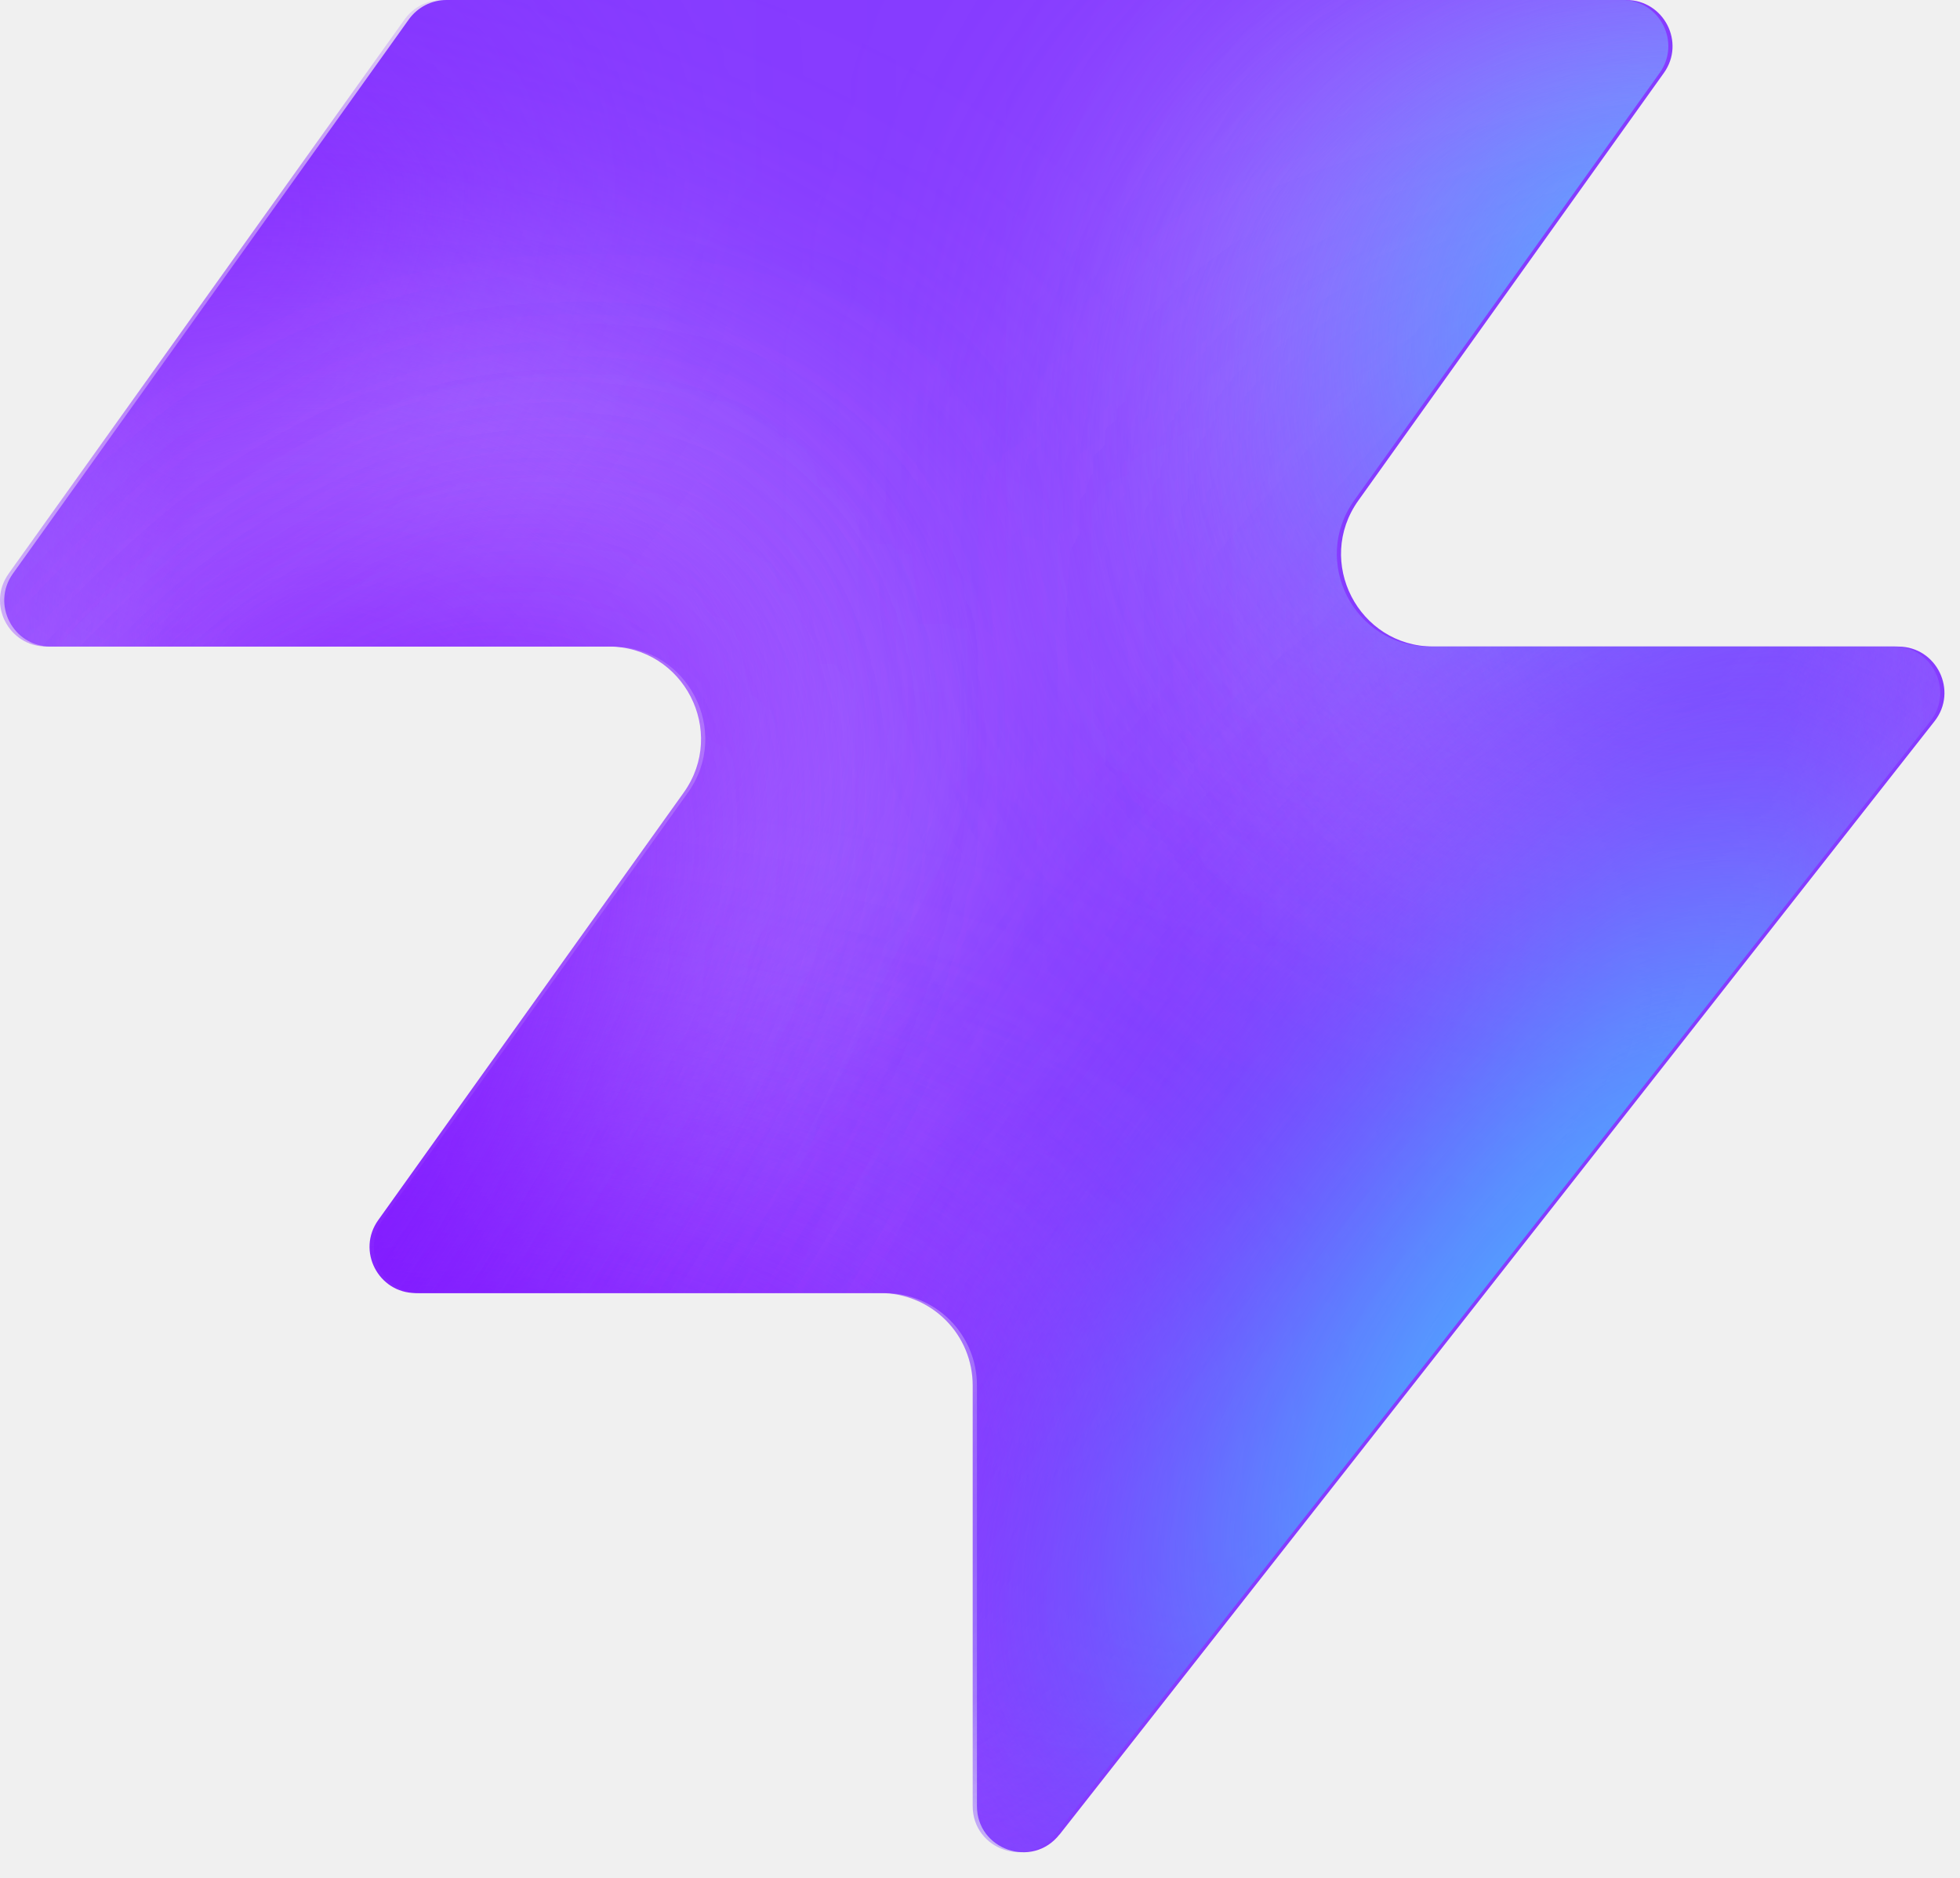
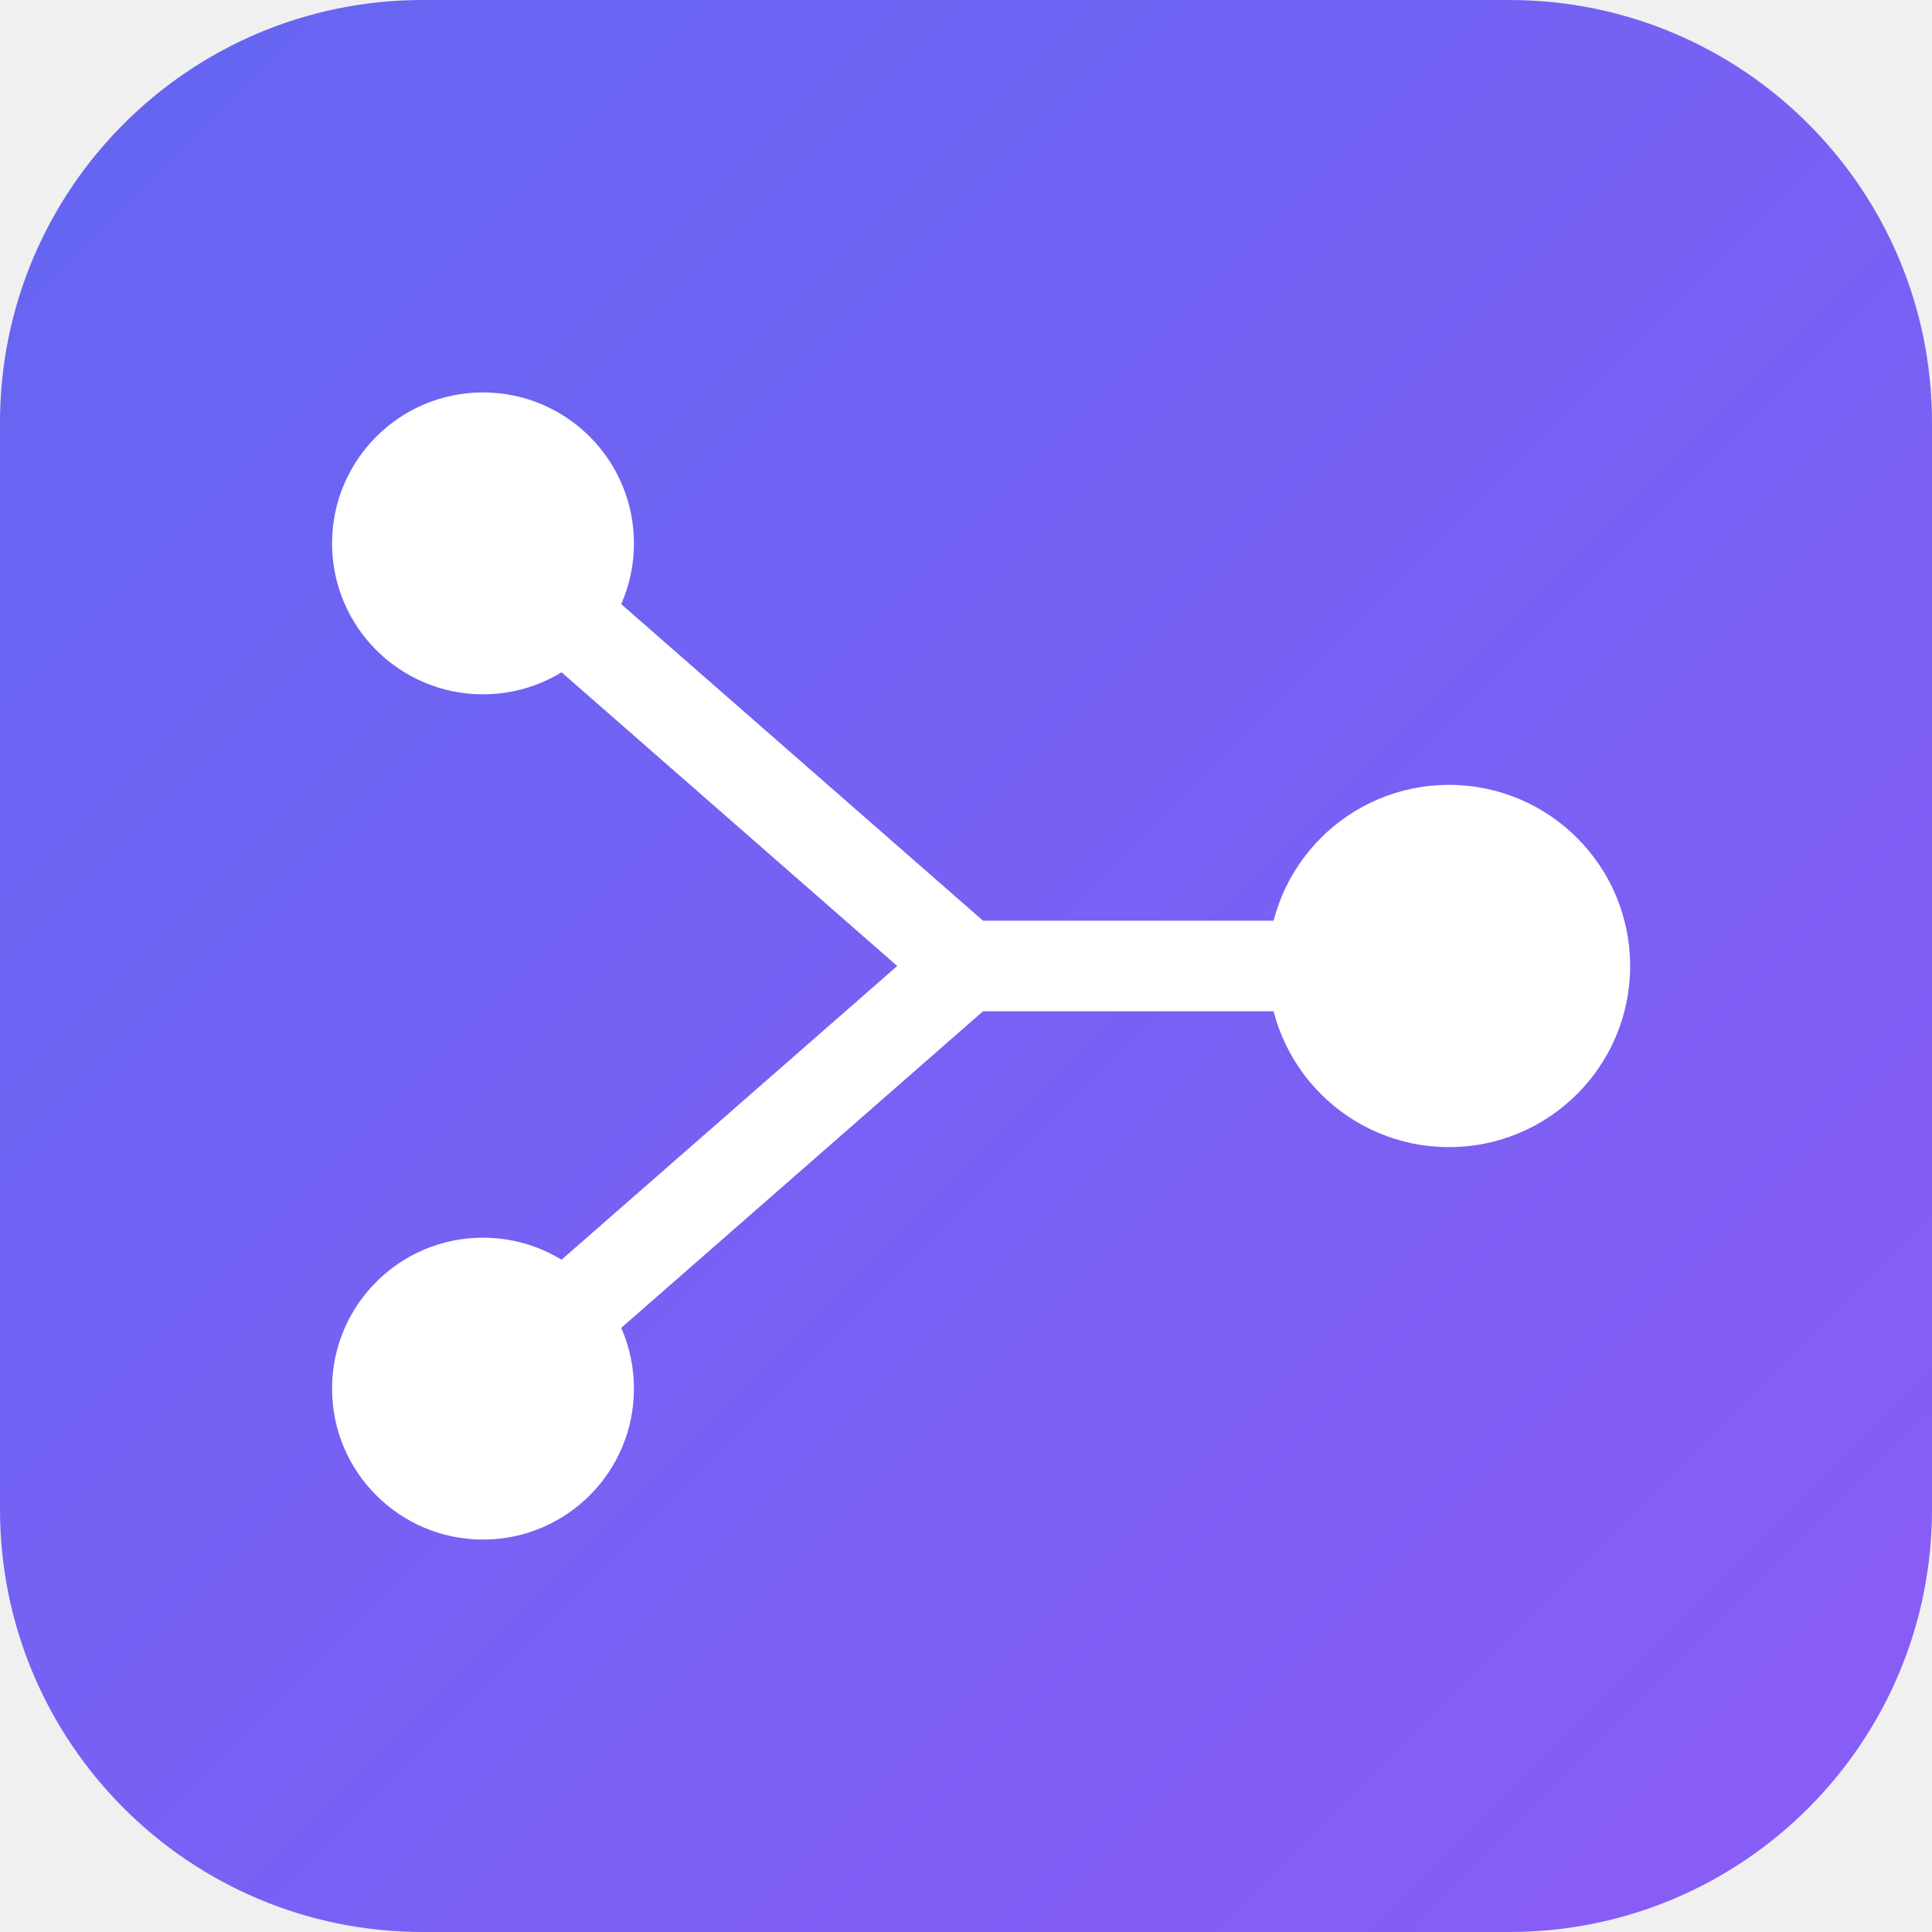
- <svg xmlns="http://www.w3.org/2000/svg" width="48" height="46" fill="none" viewBox="0 0 48 46">
-   <path fill="#863bff" d="M25.946 44.938c-.664.845-2.021.375-2.021-.698V33.937a2.26 2.26 0 0 0-2.262-2.262H10.287c-.92 0-1.456-1.04-.92-1.788l7.48-10.471c1.07-1.497 0-3.578-1.842-3.578H1.237c-.92 0-1.456-1.04-.92-1.788L10.013.474c.214-.297.556-.474.92-.474h28.894c.92 0 1.456 1.04.92 1.788l-7.48 10.471c-1.07 1.498 0 3.579 1.842 3.579h11.377c.943 0 1.473 1.088.89 1.83L25.947 44.94z" style="fill:#863bff;fill:color(display-p3 .525 .23 1);fill-opacity:1" />
-   <mask id="a" width="48" height="46" x="0" y="0" maskUnits="userSpaceOnUse" style="mask-type:alpha">
-     <path fill="#000" d="M25.842 44.938c-.664.844-2.021.375-2.021-.698V33.937a2.26 2.26 0 0 0-2.262-2.262H10.183c-.92 0-1.456-1.04-.92-1.788l7.48-10.471c1.07-1.498 0-3.579-1.842-3.579H1.133c-.92 0-1.456-1.04-.92-1.787L9.91.473c.214-.297.556-.474.92-.474h28.894c.92 0 1.456 1.04.92 1.788l-7.48 10.471c-1.07 1.498 0 3.578 1.842 3.578h11.377c.943 0 1.473 1.088.89 1.832L25.843 44.94z" style="fill:#000;fill-opacity:1" />
-   </mask>
-   <g mask="url(#a)">
-     <g filter="url(#b)">
-       <ellipse cx="5.508" cy="14.704" fill="#ede6ff" rx="5.508" ry="14.704" style="fill:#ede6ff;fill:color(display-p3 .927 .903 1);fill-opacity:1" transform="matrix(.00324 1 1 -.00324 -4.47 31.516)" />
-     </g>
-     <g filter="url(#c)">
-       <ellipse cx="10.399" cy="29.851" fill="#ede6ff" rx="10.399" ry="29.851" style="fill:#ede6ff;fill:color(display-p3 .927 .903 1);fill-opacity:1" transform="matrix(.00324 1 1 -.00324 -39.328 7.883)" />
-     </g>
-     <g filter="url(#d)">
-       <ellipse cx="5.508" cy="30.487" fill="#7e14ff" rx="5.508" ry="30.487" style="fill:#7e14ff;fill:color(display-p3 .492 .077 1);fill-opacity:1" transform="rotate(89.814 -25.913 -14.639)scale(1 -1)" />
-     </g>
-     <g filter="url(#e)">
-       <ellipse cx="5.508" cy="30.599" fill="#7e14ff" rx="5.508" ry="30.599" style="fill:#7e14ff;fill:color(display-p3 .492 .077 1);fill-opacity:1" transform="rotate(89.814 -32.644 -3.334)scale(1 -1)" />
-     </g>
-     <g filter="url(#f)">
-       <ellipse cx="5.508" cy="30.599" fill="#7e14ff" rx="5.508" ry="30.599" style="fill:#7e14ff;fill:color(display-p3 .492 .077 1);fill-opacity:1" transform="matrix(.00324 1 1 -.00324 -34.34 30.47)" />
-     </g>
-     <g filter="url(#g)">
-       <ellipse cx="14.072" cy="22.078" fill="#ede6ff" rx="14.072" ry="22.078" style="fill:#ede6ff;fill:color(display-p3 .927 .903 1);fill-opacity:1" transform="rotate(93.35 24.506 48.493)scale(-1 1)" />
-     </g>
-     <g filter="url(#h)">
-       <ellipse cx="3.47" cy="21.501" fill="#7e14ff" rx="3.47" ry="21.501" style="fill:#7e14ff;fill:color(display-p3 .492 .077 1);fill-opacity:1" transform="rotate(89.009 28.708 47.59)scale(-1 1)" />
-     </g>
-     <g filter="url(#i)">
-       <ellipse cx="3.47" cy="21.501" fill="#7e14ff" rx="3.47" ry="21.501" style="fill:#7e14ff;fill:color(display-p3 .492 .077 1);fill-opacity:1" transform="rotate(89.009 28.708 47.59)scale(-1 1)" />
-     </g>
-     <g filter="url(#j)">
-       <ellipse cx=".387" cy="8.972" fill="#7e14ff" rx="4.407" ry="29.108" style="fill:#7e14ff;fill:color(display-p3 .492 .077 1);fill-opacity:1" transform="rotate(39.51 .387 8.972)" />
-     </g>
-     <g filter="url(#k)">
-       <ellipse cx="47.523" cy="-6.092" fill="#7e14ff" rx="4.407" ry="29.108" style="fill:#7e14ff;fill:color(display-p3 .492 .077 1);fill-opacity:1" transform="rotate(37.892 47.523 -6.092)" />
-     </g>
-     <g filter="url(#l)">
-       <ellipse cx="41.412" cy="6.333" fill="#47bfff" rx="5.971" ry="9.665" style="fill:#47bfff;fill:color(display-p3 .28 .748 1);fill-opacity:1" transform="rotate(37.892 41.412 6.333)" />
-     </g>
-     <g filter="url(#m)">
-       <ellipse cx="-1.879" cy="38.332" fill="#7e14ff" rx="4.407" ry="29.108" style="fill:#7e14ff;fill:color(display-p3 .492 .077 1);fill-opacity:1" transform="rotate(37.892 -1.88 38.332)" />
-     </g>
-     <g filter="url(#n)">
-       <ellipse cx="-1.879" cy="38.332" fill="#7e14ff" rx="4.407" ry="29.108" style="fill:#7e14ff;fill:color(display-p3 .492 .077 1);fill-opacity:1" transform="rotate(37.892 -1.88 38.332)" />
-     </g>
-     <g filter="url(#o)">
-       <ellipse cx="35.651" cy="29.907" fill="#7e14ff" rx="4.407" ry="29.108" style="fill:#7e14ff;fill:color(display-p3 .492 .077 1);fill-opacity:1" transform="rotate(37.892 35.651 29.907)" />
-     </g>
-     <g filter="url(#p)">
-       <ellipse cx="38.418" cy="32.4" fill="#47bfff" rx="5.971" ry="15.297" style="fill:#47bfff;fill:color(display-p3 .28 .748 1);fill-opacity:1" transform="rotate(37.892 38.418 32.4)" />
-     </g>
+ <svg xmlns="http://www.w3.org/2000/svg" viewBox="0 0 64 64">
+   <defs>
+     <linearGradient id="g" x1="0" y1="0" x2="1" y2="1">
+       <stop offset="0" stop-color="#6366f1" />
+       <stop offset="1" stop-color="#8b5cf6" />
+     </linearGradient>
+   </defs>
+   <rect width="64" height="64" rx="14" fill="url(#g)" />
+   <g stroke="#fff" stroke-width="3" stroke-linecap="round">
+     <path d="M16 18l16 14M16 46l16-14M48 32H32" />
  </g>
-   <defs>
-     <filter id="b" width="60.045" height="41.654" x="-19.77" y="16.149" color-interpolation-filters="sRGB" filterUnits="userSpaceOnUse">
-       <feFlood flood-opacity="0" result="BackgroundImageFix" />
-       <feBlend in="SourceGraphic" in2="BackgroundImageFix" result="shape" />
-       <feGaussianBlur result="effect1_foregroundBlur_2002_17158" stdDeviation="7.659" />
-     </filter>
-     <filter id="c" width="90.34" height="51.437" x="-54.613" y="-7.533" color-interpolation-filters="sRGB" filterUnits="userSpaceOnUse">
-       <feFlood flood-opacity="0" result="BackgroundImageFix" />
-       <feBlend in="SourceGraphic" in2="BackgroundImageFix" result="shape" />
-       <feGaussianBlur result="effect1_foregroundBlur_2002_17158" stdDeviation="7.659" />
-     </filter>
-     <filter id="d" width="79.355" height="29.4" x="-49.64" y="2.03" color-interpolation-filters="sRGB" filterUnits="userSpaceOnUse">
-       <feFlood flood-opacity="0" result="BackgroundImageFix" />
-       <feBlend in="SourceGraphic" in2="BackgroundImageFix" result="shape" />
-       <feGaussianBlur result="effect1_foregroundBlur_2002_17158" stdDeviation="4.596" />
-     </filter>
-     <filter id="e" width="79.579" height="29.4" x="-45.045" y="20.029" color-interpolation-filters="sRGB" filterUnits="userSpaceOnUse">
-       <feFlood flood-opacity="0" result="BackgroundImageFix" />
-       <feBlend in="SourceGraphic" in2="BackgroundImageFix" result="shape" />
-       <feGaussianBlur result="effect1_foregroundBlur_2002_17158" stdDeviation="4.596" />
-     </filter>
-     <filter id="f" width="79.579" height="29.4" x="-43.513" y="21.178" color-interpolation-filters="sRGB" filterUnits="userSpaceOnUse">
-       <feFlood flood-opacity="0" result="BackgroundImageFix" />
-       <feBlend in="SourceGraphic" in2="BackgroundImageFix" result="shape" />
-       <feGaussianBlur result="effect1_foregroundBlur_2002_17158" stdDeviation="4.596" />
-     </filter>
-     <filter id="g" width="74.749" height="58.852" x="15.756" y="-17.901" color-interpolation-filters="sRGB" filterUnits="userSpaceOnUse">
-       <feFlood flood-opacity="0" result="BackgroundImageFix" />
-       <feBlend in="SourceGraphic" in2="BackgroundImageFix" result="shape" />
-       <feGaussianBlur result="effect1_foregroundBlur_2002_17158" stdDeviation="7.659" />
-     </filter>
-     <filter id="h" width="61.377" height="25.362" x="23.548" y="2.284" color-interpolation-filters="sRGB" filterUnits="userSpaceOnUse">
-       <feFlood flood-opacity="0" result="BackgroundImageFix" />
-       <feBlend in="SourceGraphic" in2="BackgroundImageFix" result="shape" />
-       <feGaussianBlur result="effect1_foregroundBlur_2002_17158" stdDeviation="4.596" />
-     </filter>
-     <filter id="i" width="61.377" height="25.362" x="23.548" y="2.284" color-interpolation-filters="sRGB" filterUnits="userSpaceOnUse">
-       <feFlood flood-opacity="0" result="BackgroundImageFix" />
-       <feBlend in="SourceGraphic" in2="BackgroundImageFix" result="shape" />
-       <feGaussianBlur result="effect1_foregroundBlur_2002_17158" stdDeviation="4.596" />
-     </filter>
-     <filter id="j" width="56.045" height="63.649" x="-27.636" y="-22.853" color-interpolation-filters="sRGB" filterUnits="userSpaceOnUse">
-       <feFlood flood-opacity="0" result="BackgroundImageFix" />
-       <feBlend in="SourceGraphic" in2="BackgroundImageFix" result="shape" />
-       <feGaussianBlur result="effect1_foregroundBlur_2002_17158" stdDeviation="4.596" />
-     </filter>
-     <filter id="k" width="54.814" height="64.646" x="20.116" y="-38.415" color-interpolation-filters="sRGB" filterUnits="userSpaceOnUse">
-       <feFlood flood-opacity="0" result="BackgroundImageFix" />
-       <feBlend in="SourceGraphic" in2="BackgroundImageFix" result="shape" />
-       <feGaussianBlur result="effect1_foregroundBlur_2002_17158" stdDeviation="4.596" />
-     </filter>
-     <filter id="l" width="33.541" height="35.313" x="24.641" y="-11.323" color-interpolation-filters="sRGB" filterUnits="userSpaceOnUse">
-       <feFlood flood-opacity="0" result="BackgroundImageFix" />
-       <feBlend in="SourceGraphic" in2="BackgroundImageFix" result="shape" />
-       <feGaussianBlur result="effect1_foregroundBlur_2002_17158" stdDeviation="4.596" />
-     </filter>
-     <filter id="m" width="54.814" height="64.646" x="-29.286" y="6.009" color-interpolation-filters="sRGB" filterUnits="userSpaceOnUse">
-       <feFlood flood-opacity="0" result="BackgroundImageFix" />
-       <feBlend in="SourceGraphic" in2="BackgroundImageFix" result="shape" />
-       <feGaussianBlur result="effect1_foregroundBlur_2002_17158" stdDeviation="4.596" />
-     </filter>
-     <filter id="n" width="54.814" height="64.646" x="-29.286" y="6.009" color-interpolation-filters="sRGB" filterUnits="userSpaceOnUse">
-       <feFlood flood-opacity="0" result="BackgroundImageFix" />
-       <feBlend in="SourceGraphic" in2="BackgroundImageFix" result="shape" />
-       <feGaussianBlur result="effect1_foregroundBlur_2002_17158" stdDeviation="4.596" />
-     </filter>
-     <filter id="o" width="54.814" height="64.646" x="8.244" y="-2.416" color-interpolation-filters="sRGB" filterUnits="userSpaceOnUse">
-       <feFlood flood-opacity="0" result="BackgroundImageFix" />
-       <feBlend in="SourceGraphic" in2="BackgroundImageFix" result="shape" />
-       <feGaussianBlur result="effect1_foregroundBlur_2002_17158" stdDeviation="4.596" />
-     </filter>
-     <filter id="p" width="39.409" height="43.623" x="18.713" y="10.588" color-interpolation-filters="sRGB" filterUnits="userSpaceOnUse">
-       <feFlood flood-opacity="0" result="BackgroundImageFix" />
-       <feBlend in="SourceGraphic" in2="BackgroundImageFix" result="shape" />
-       <feGaussianBlur result="effect1_foregroundBlur_2002_17158" stdDeviation="4.596" />
-     </filter>
-   </defs>
+   <g fill="#fff">
+     <circle cx="16" cy="18" r="5" />
+     <circle cx="16" cy="46" r="5" />
+     <circle cx="48" cy="32" r="6" />
+   </g>
</svg>
